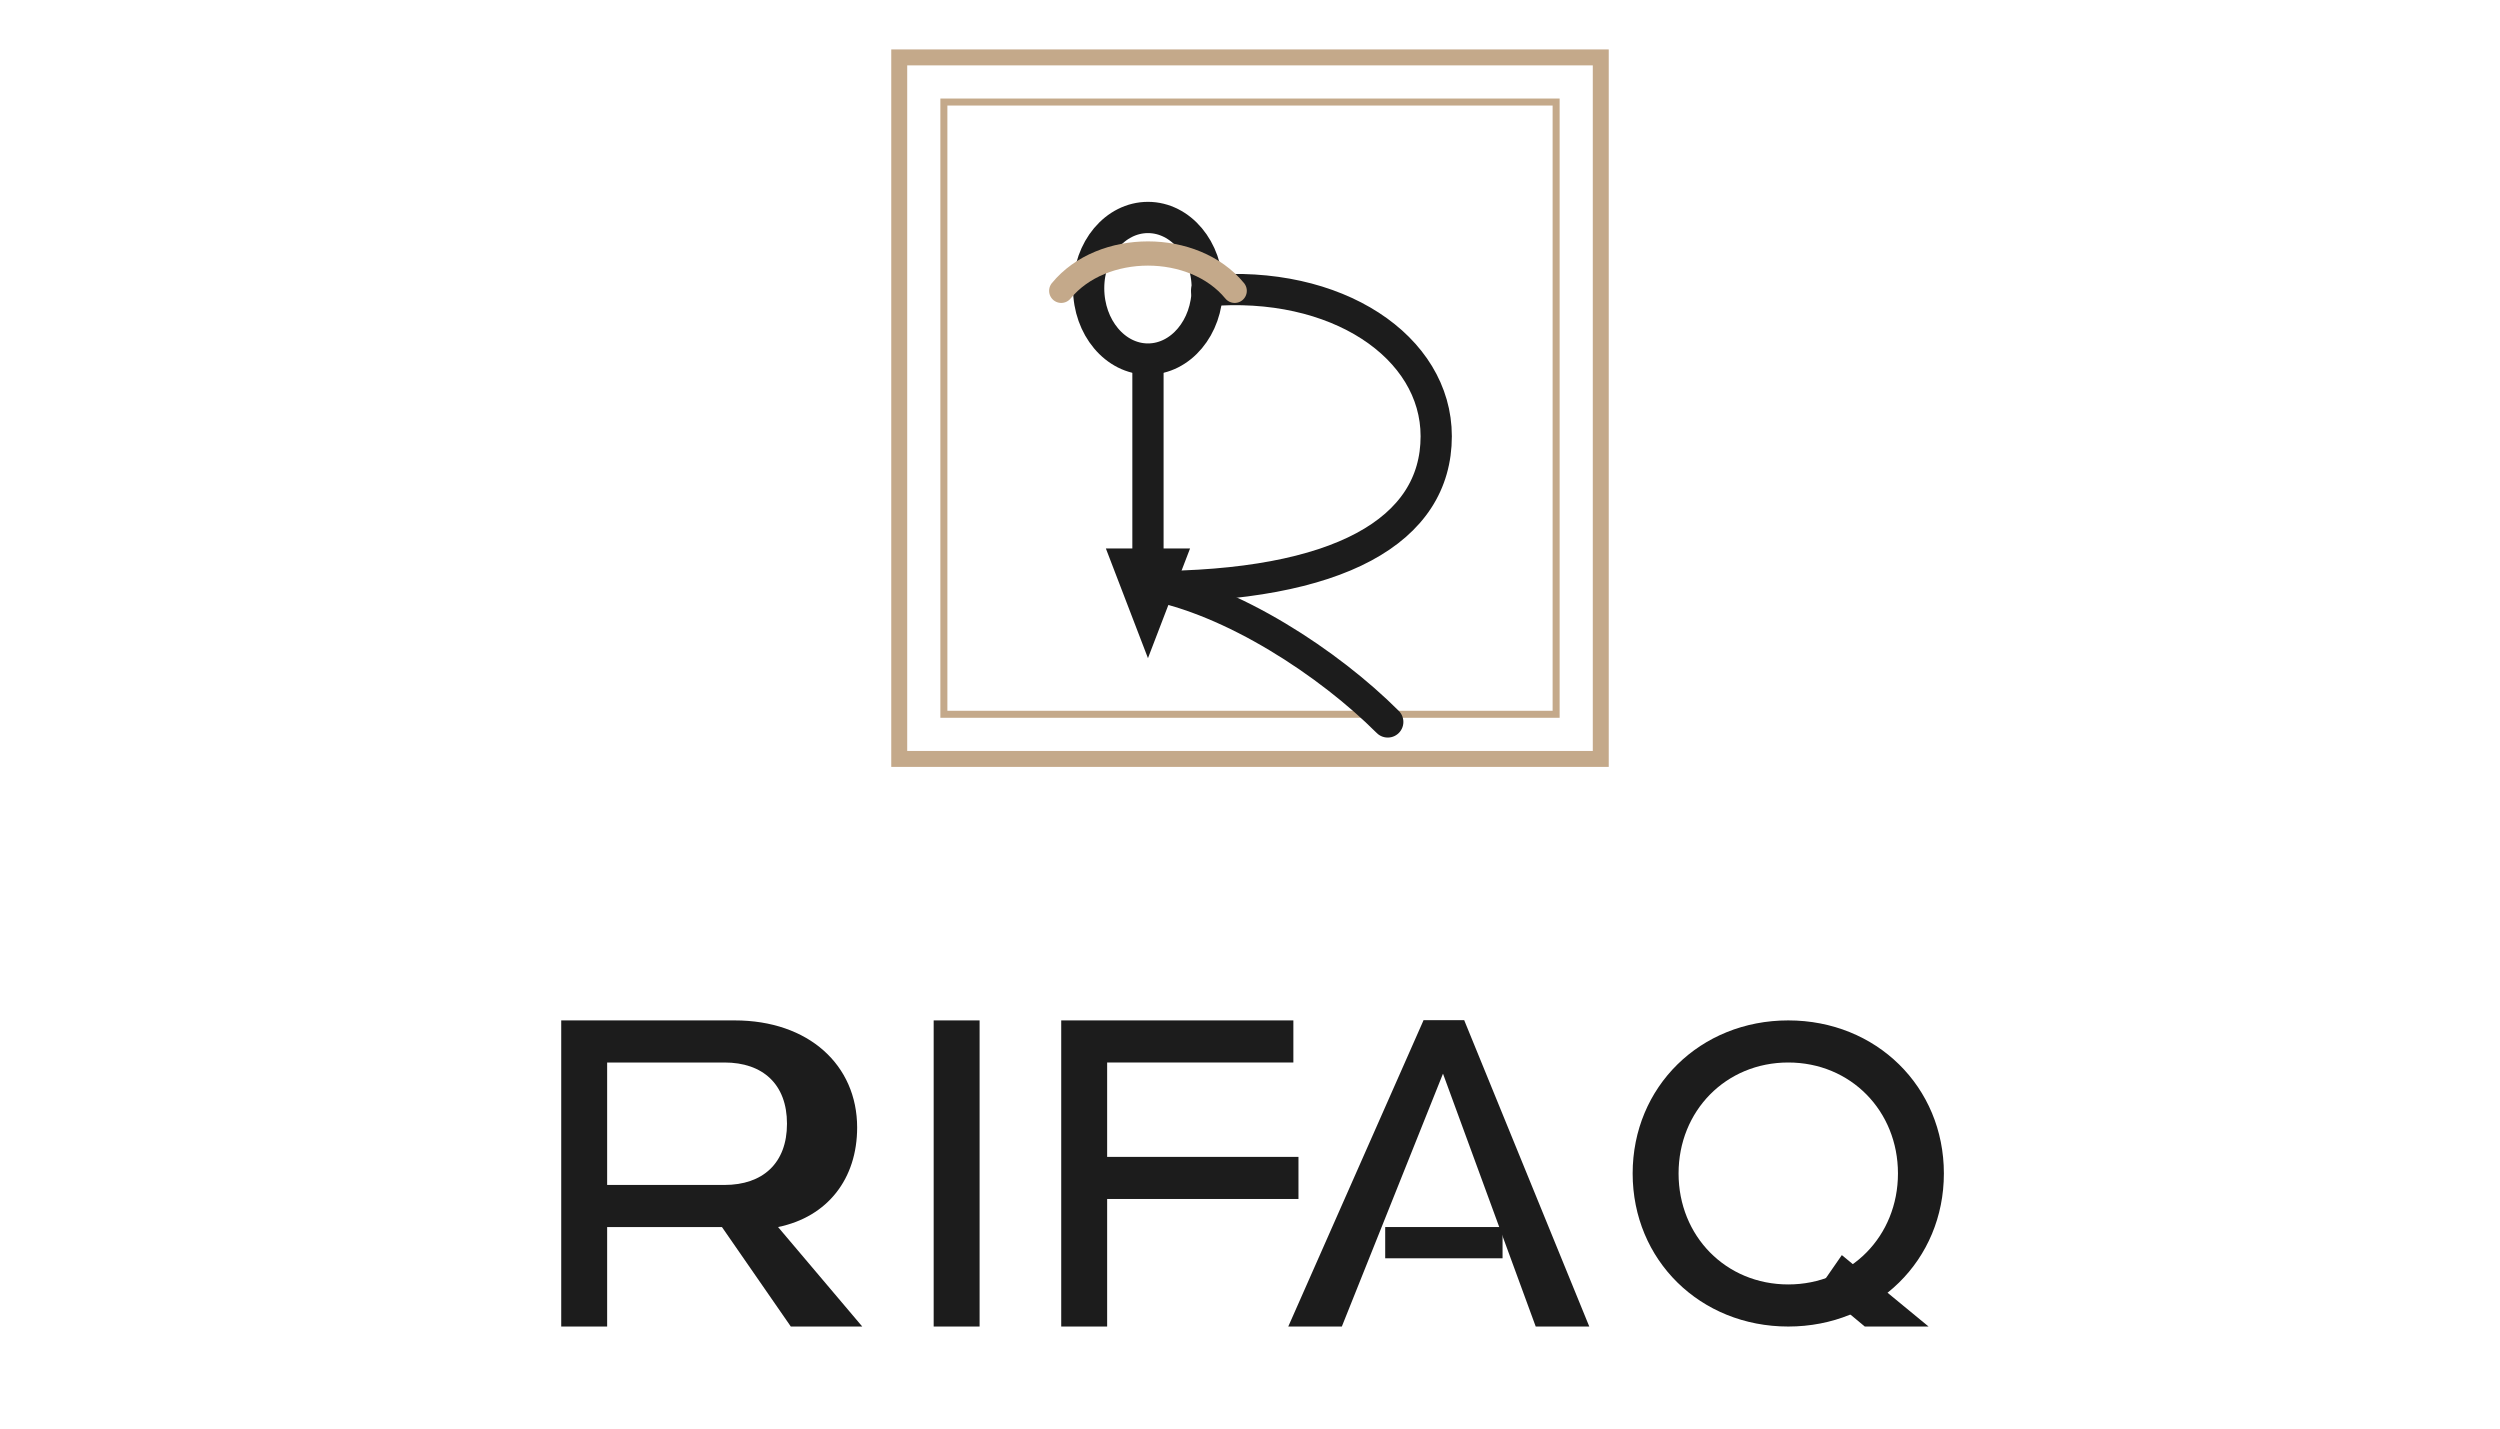
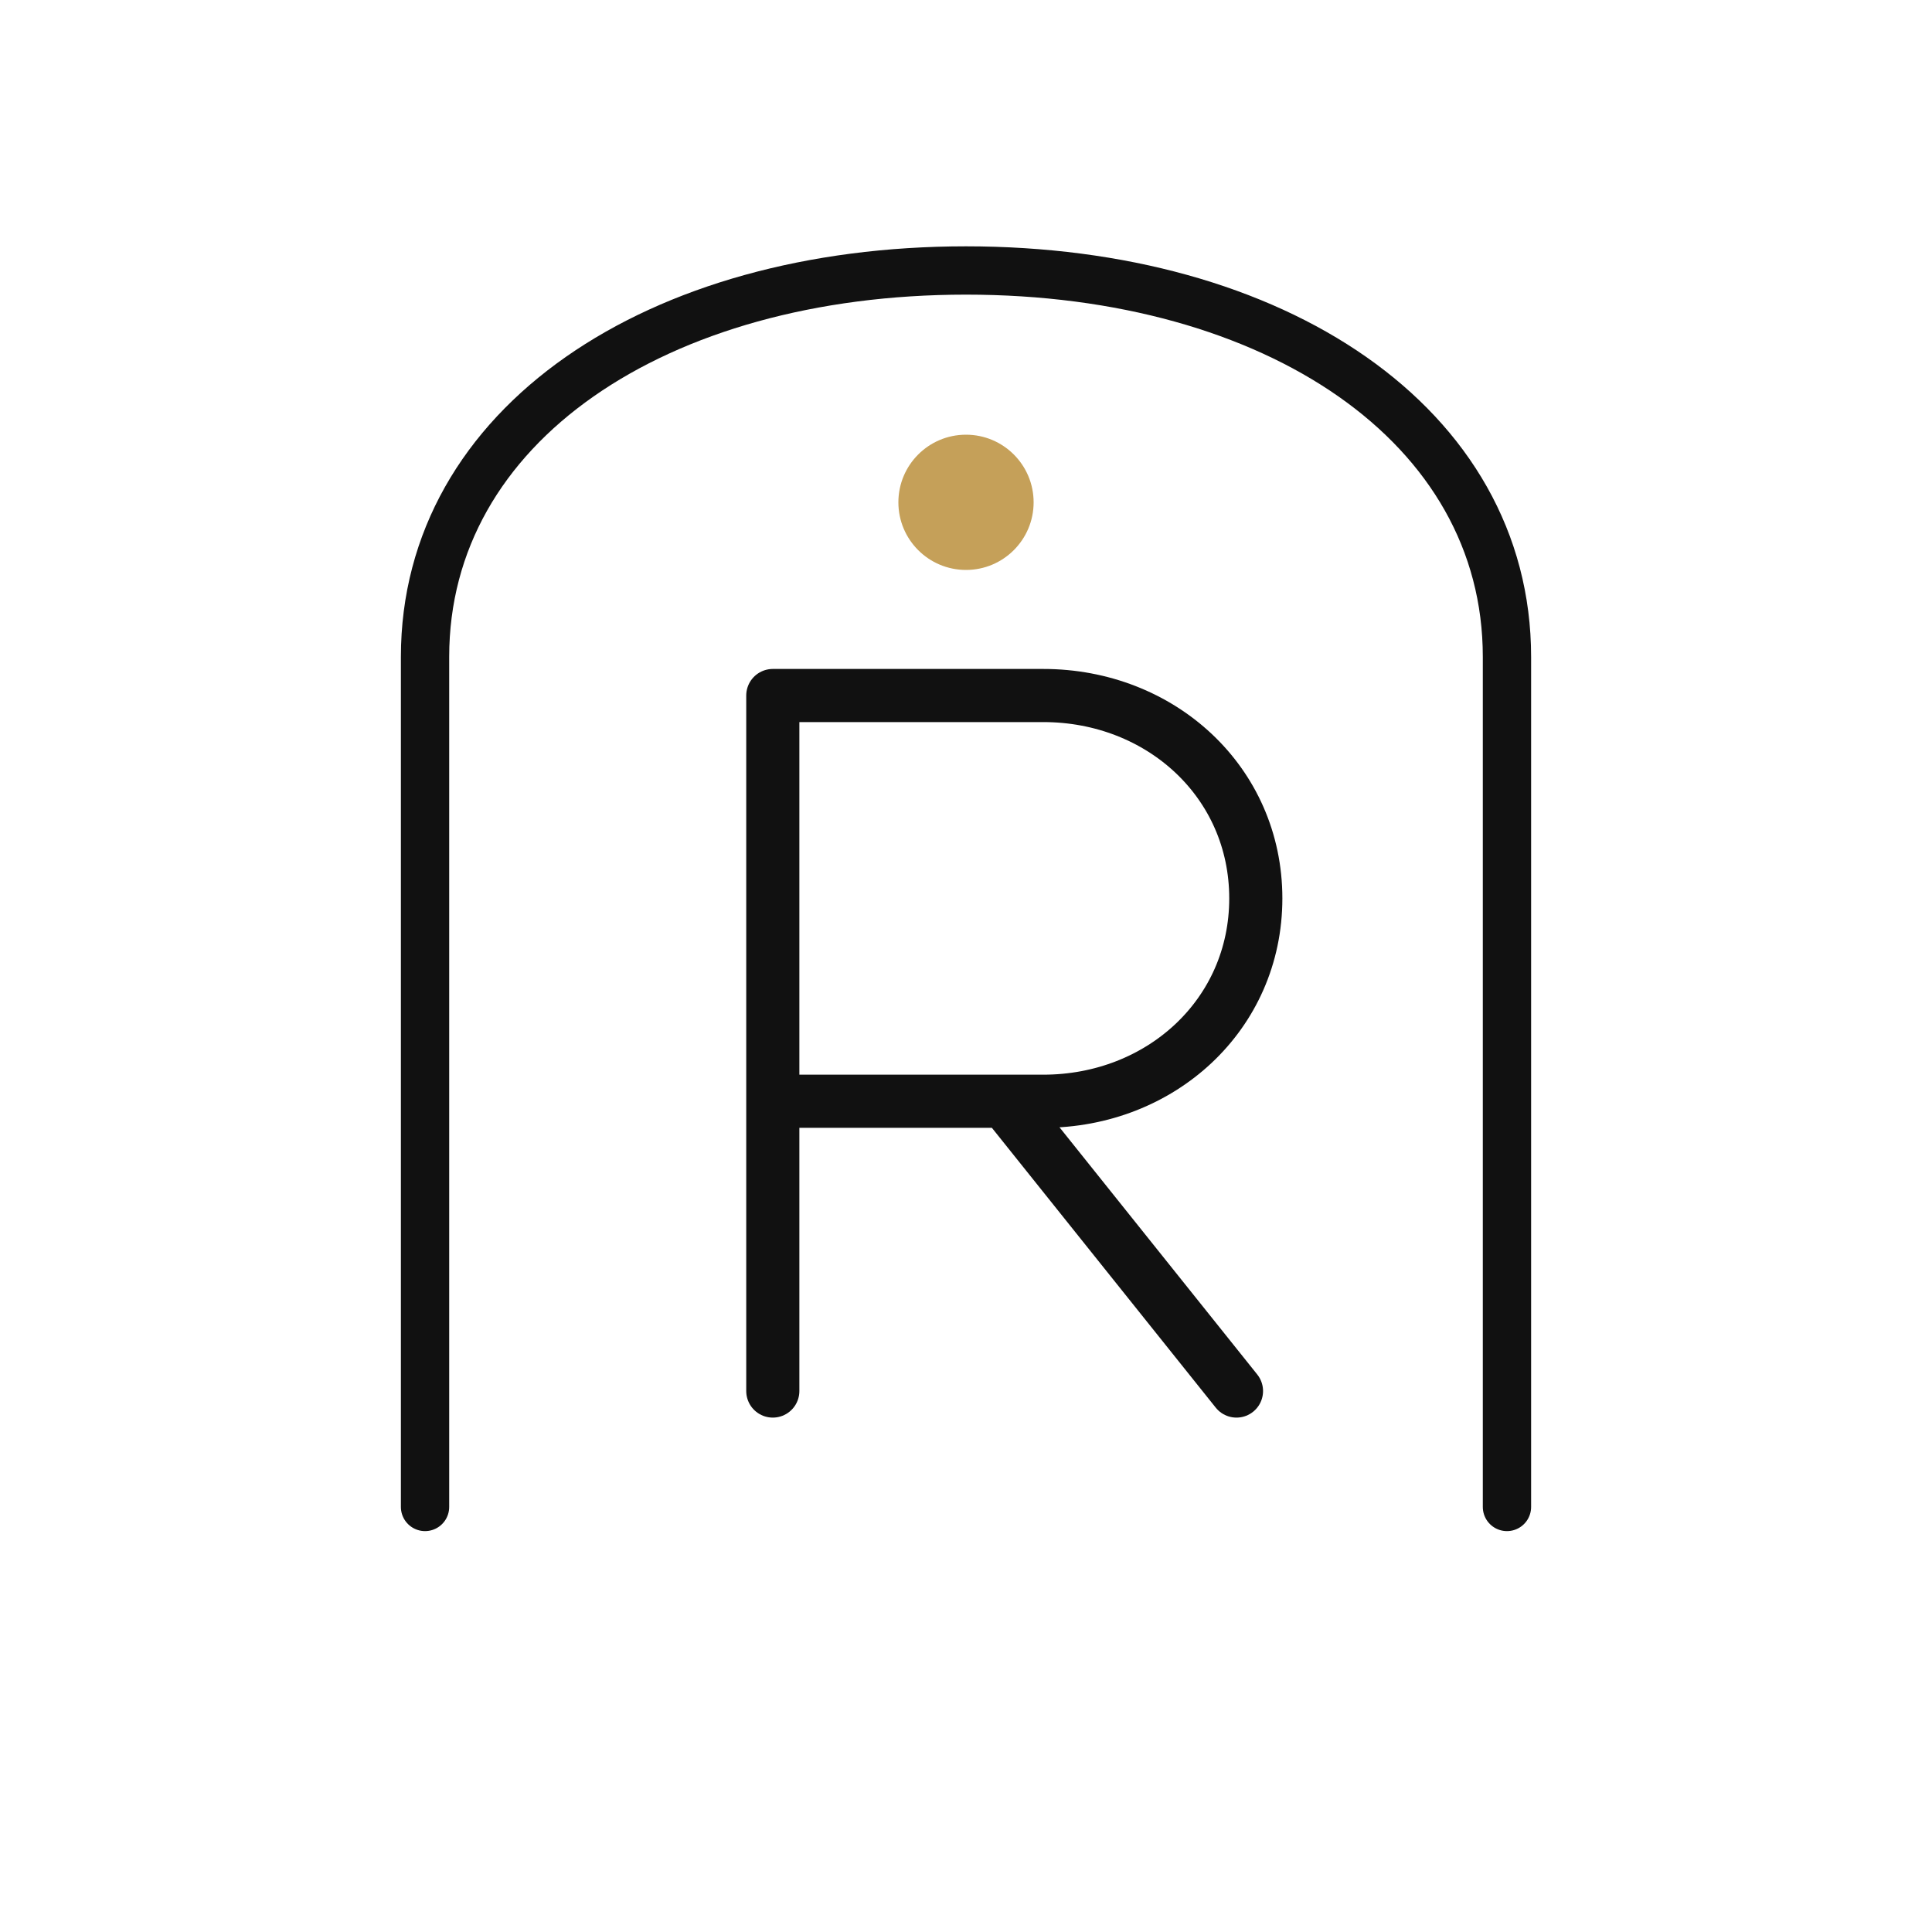
- <svg xmlns="http://www.w3.org/2000/svg" viewBox="0 0 196 112" fill="none" role="img" aria-label="RIFAQ">
-   <g transform="translate(66 0)">
-     <rect x="4.5" y="4.5" width="55" height="55" stroke="#c4a98a" stroke-width="1.25" />
-     <rect x="8" y="8" width="48" height="48" stroke="#c4a98a" stroke-width="0.55" />
-     <g stroke="#1c1c1c" stroke-width="2.45" stroke-linecap="round" stroke-linejoin="round">
-       <ellipse cx="24" cy="22.6" rx="4.65" ry="5.55" />
-       <path d="M24 28.2V43.2" />
-       <path d="M28.6 22.8c10.2-.9 18 4.4 18 11.4 0 7.4-7.6 11.8-22.6 11.8" />
-       <path d="M24 45.8c6.6 1.2 14.2 6.2 18.8 10.8" />
-     </g>
-     <path fill="#1c1c1c" d="M24 51.6 20.7 43h6.6z" />
-     <path d="M17.2 22.8c3.2-3.9 10.4-3.9 13.6 0" stroke="#c4a98a" stroke-width="1.9" stroke-linecap="round" />
-   </g>
-   <g transform="translate(44 80)" fill="#1c1c1c">
-     <path fill-rule="evenodd" d="M0 0h13.6C19.4 0 23.2 3.5 23.2 8.4c0 4-2.3 7-6.2 7.8L23.6 24h-5.6L12.6 16.2H3.6V24H0V0zm3.6 3.3v9.6h9.2c3 0 4.9-1.7 4.9-4.8s-1.9-4.8-4.9-4.8H3.6z" />
-     <path d="M29.2 0h3.6v24h-3.6z" />
-     <path d="M39.2 0h18.2v3.3H42.8v7.4h15v3.3H42.8V24H39.2z" />
-     <path d="M67.6 0h3.2L61.2 24h-4.2z" />
-     <path d="M67.6 0h3.2L80.6 24h-4.2z" />
-     <path d="M64.6 16.2h9.2v2.45h-9.2z" />
-     <path fill-rule="evenodd" d="M96.2 0c6.9 0 12.2 5.2 12.2 12s-5.3 12-12.2 12S84 18.8 84 12 89.3 0 96.2 0zm0 3.3c-4.9 0-8.6 3.8-8.6 8.7s3.7 8.7 8.6 8.7 8.6-3.8 8.6-8.7-3.7-8.7-8.6-8.7z" />
-     <path d="M100.4 18.4 107.2 24h-5l-3.6-3z" />
-   </g>
+ <svg xmlns="http://www.w3.org/2000/svg" viewBox="0 0 100 100" fill="none" role="img" aria-label="RIFAQ">
+   <path d="M22 78V34C22 22 34 14 50 14C66 14 78 22 78 34V78" stroke="#111111" stroke-width="2.5" fill="none" stroke-linecap="round" />
+   <circle cx="50" cy="26" r="3.5" fill="#C5A059" />
+   <path d="M40 72V36H54C60.075 36 65 40.477 65 46.5C65 52.523 60.075 57 54 57H40M52 57L64 72" stroke="#111111" stroke-width="2.75" stroke-linecap="round" stroke-linejoin="round" fill="none" />
</svg>
